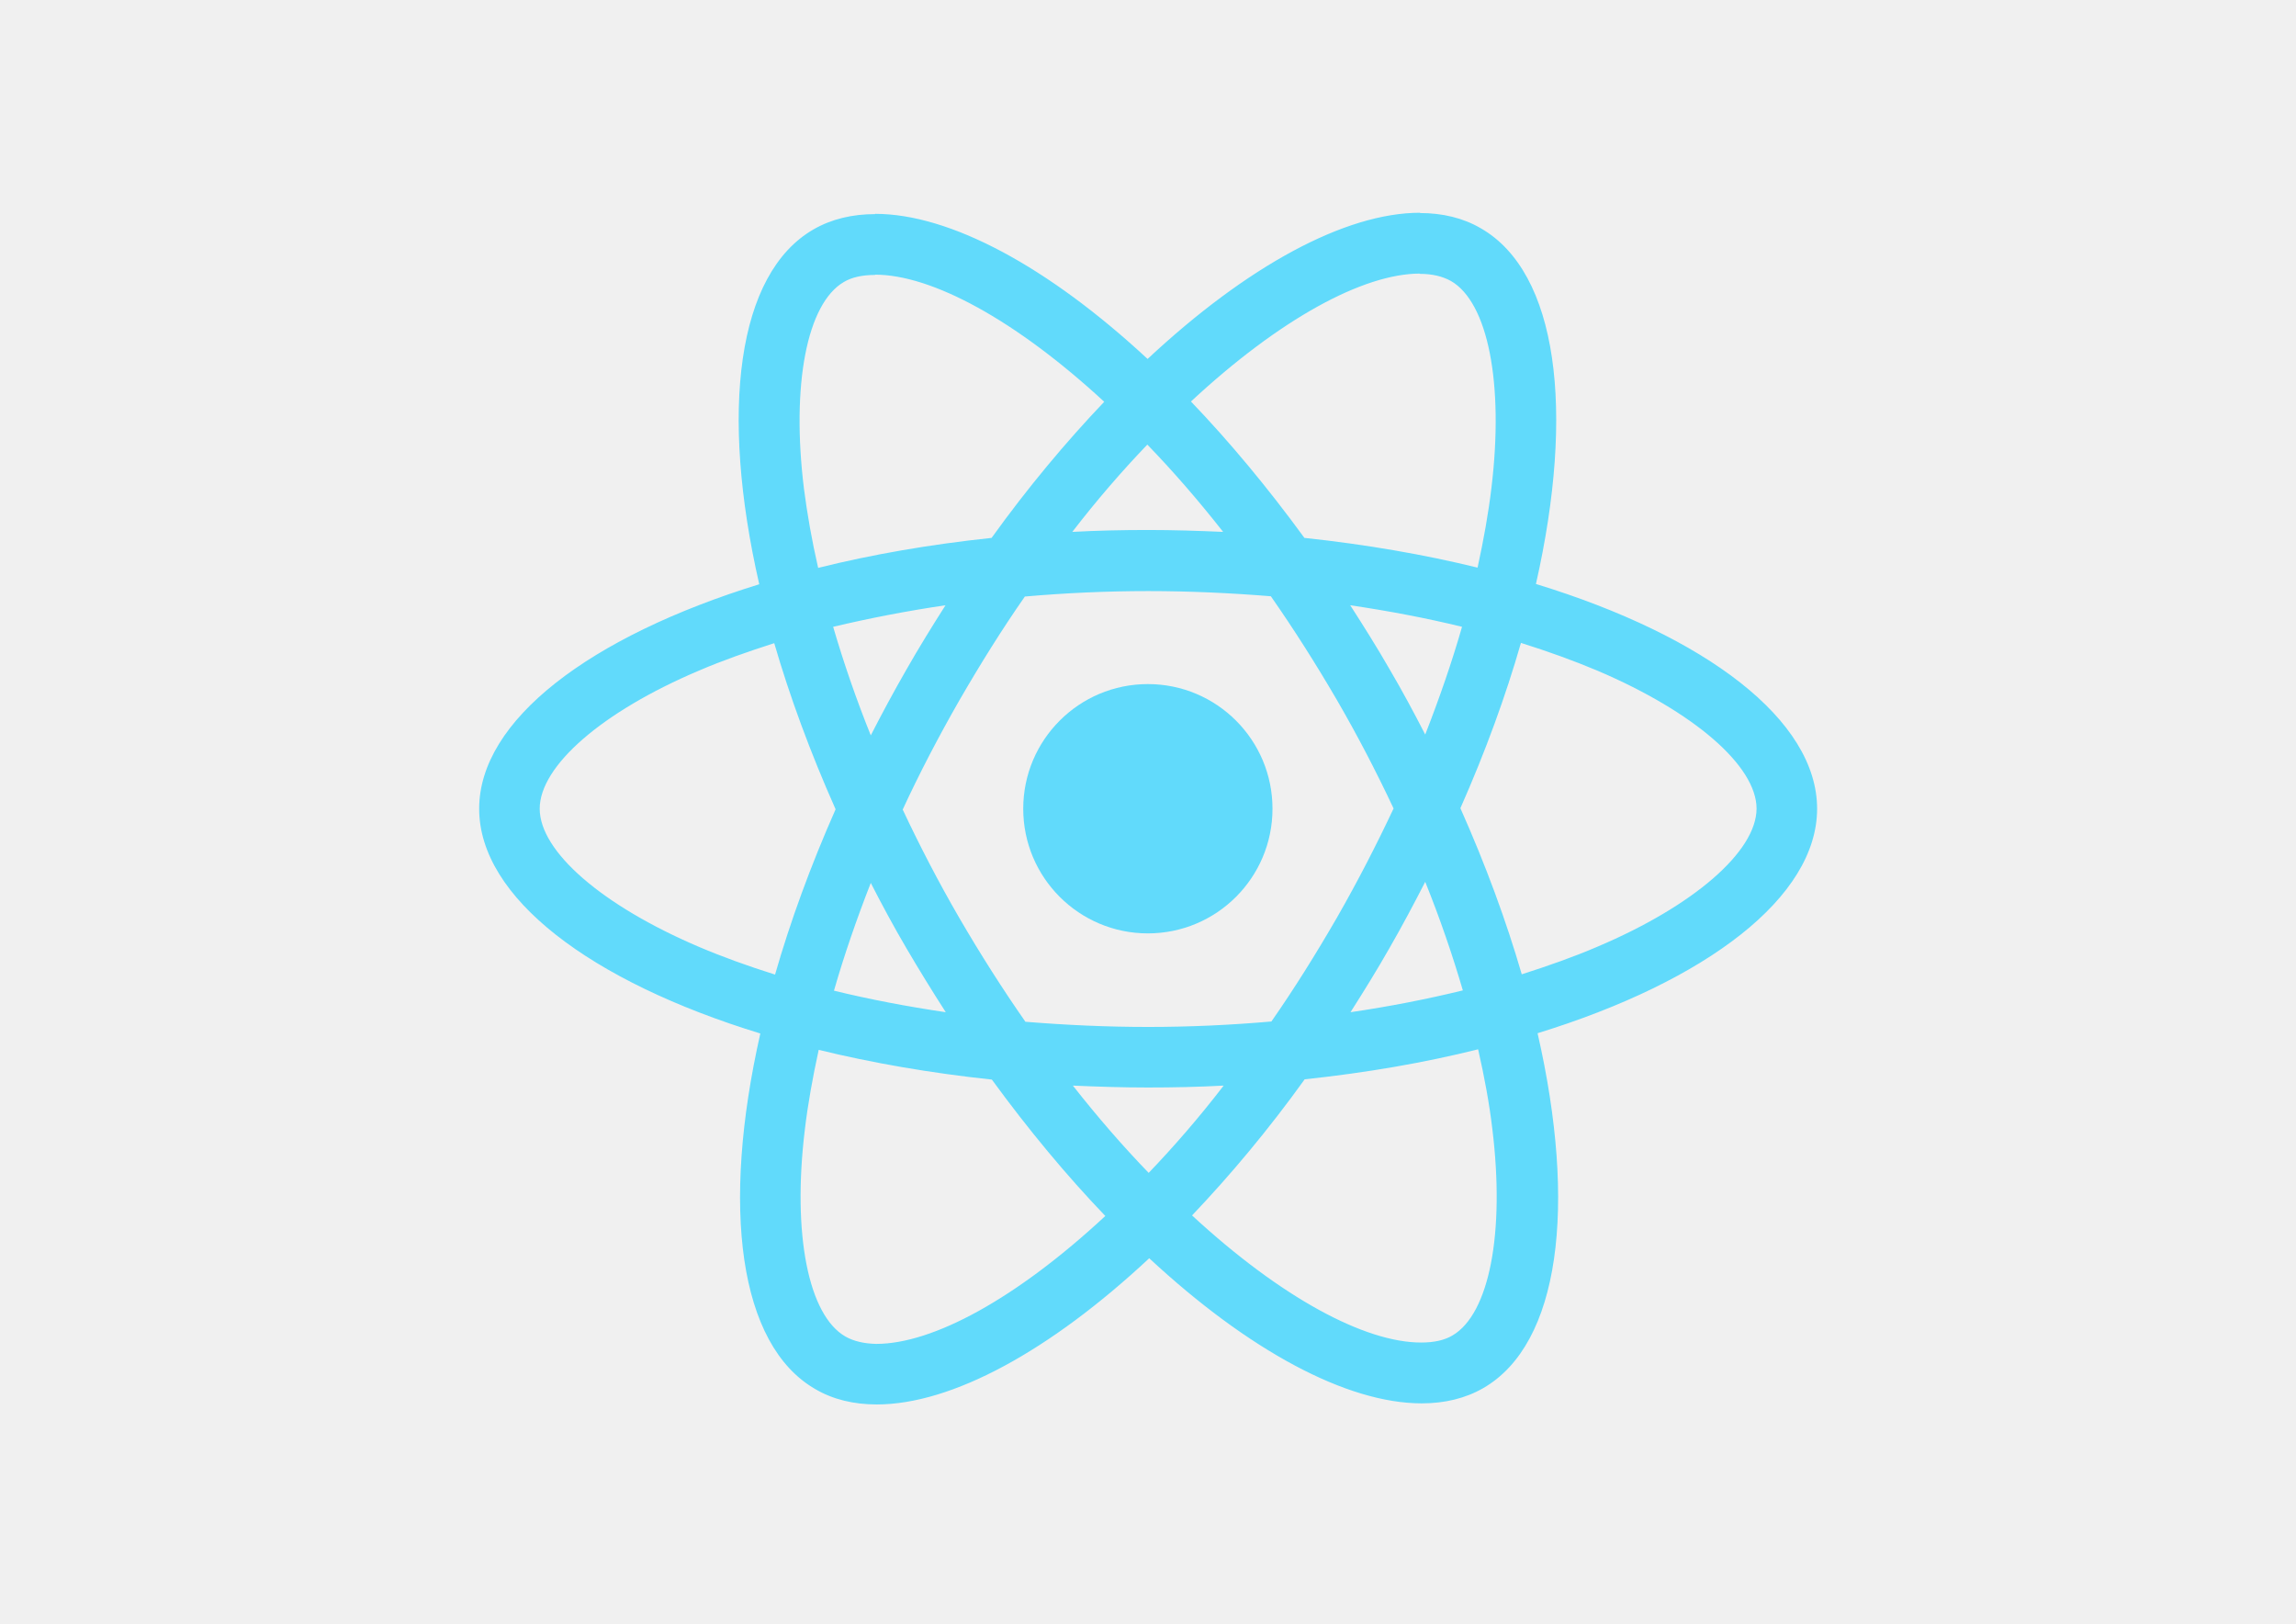
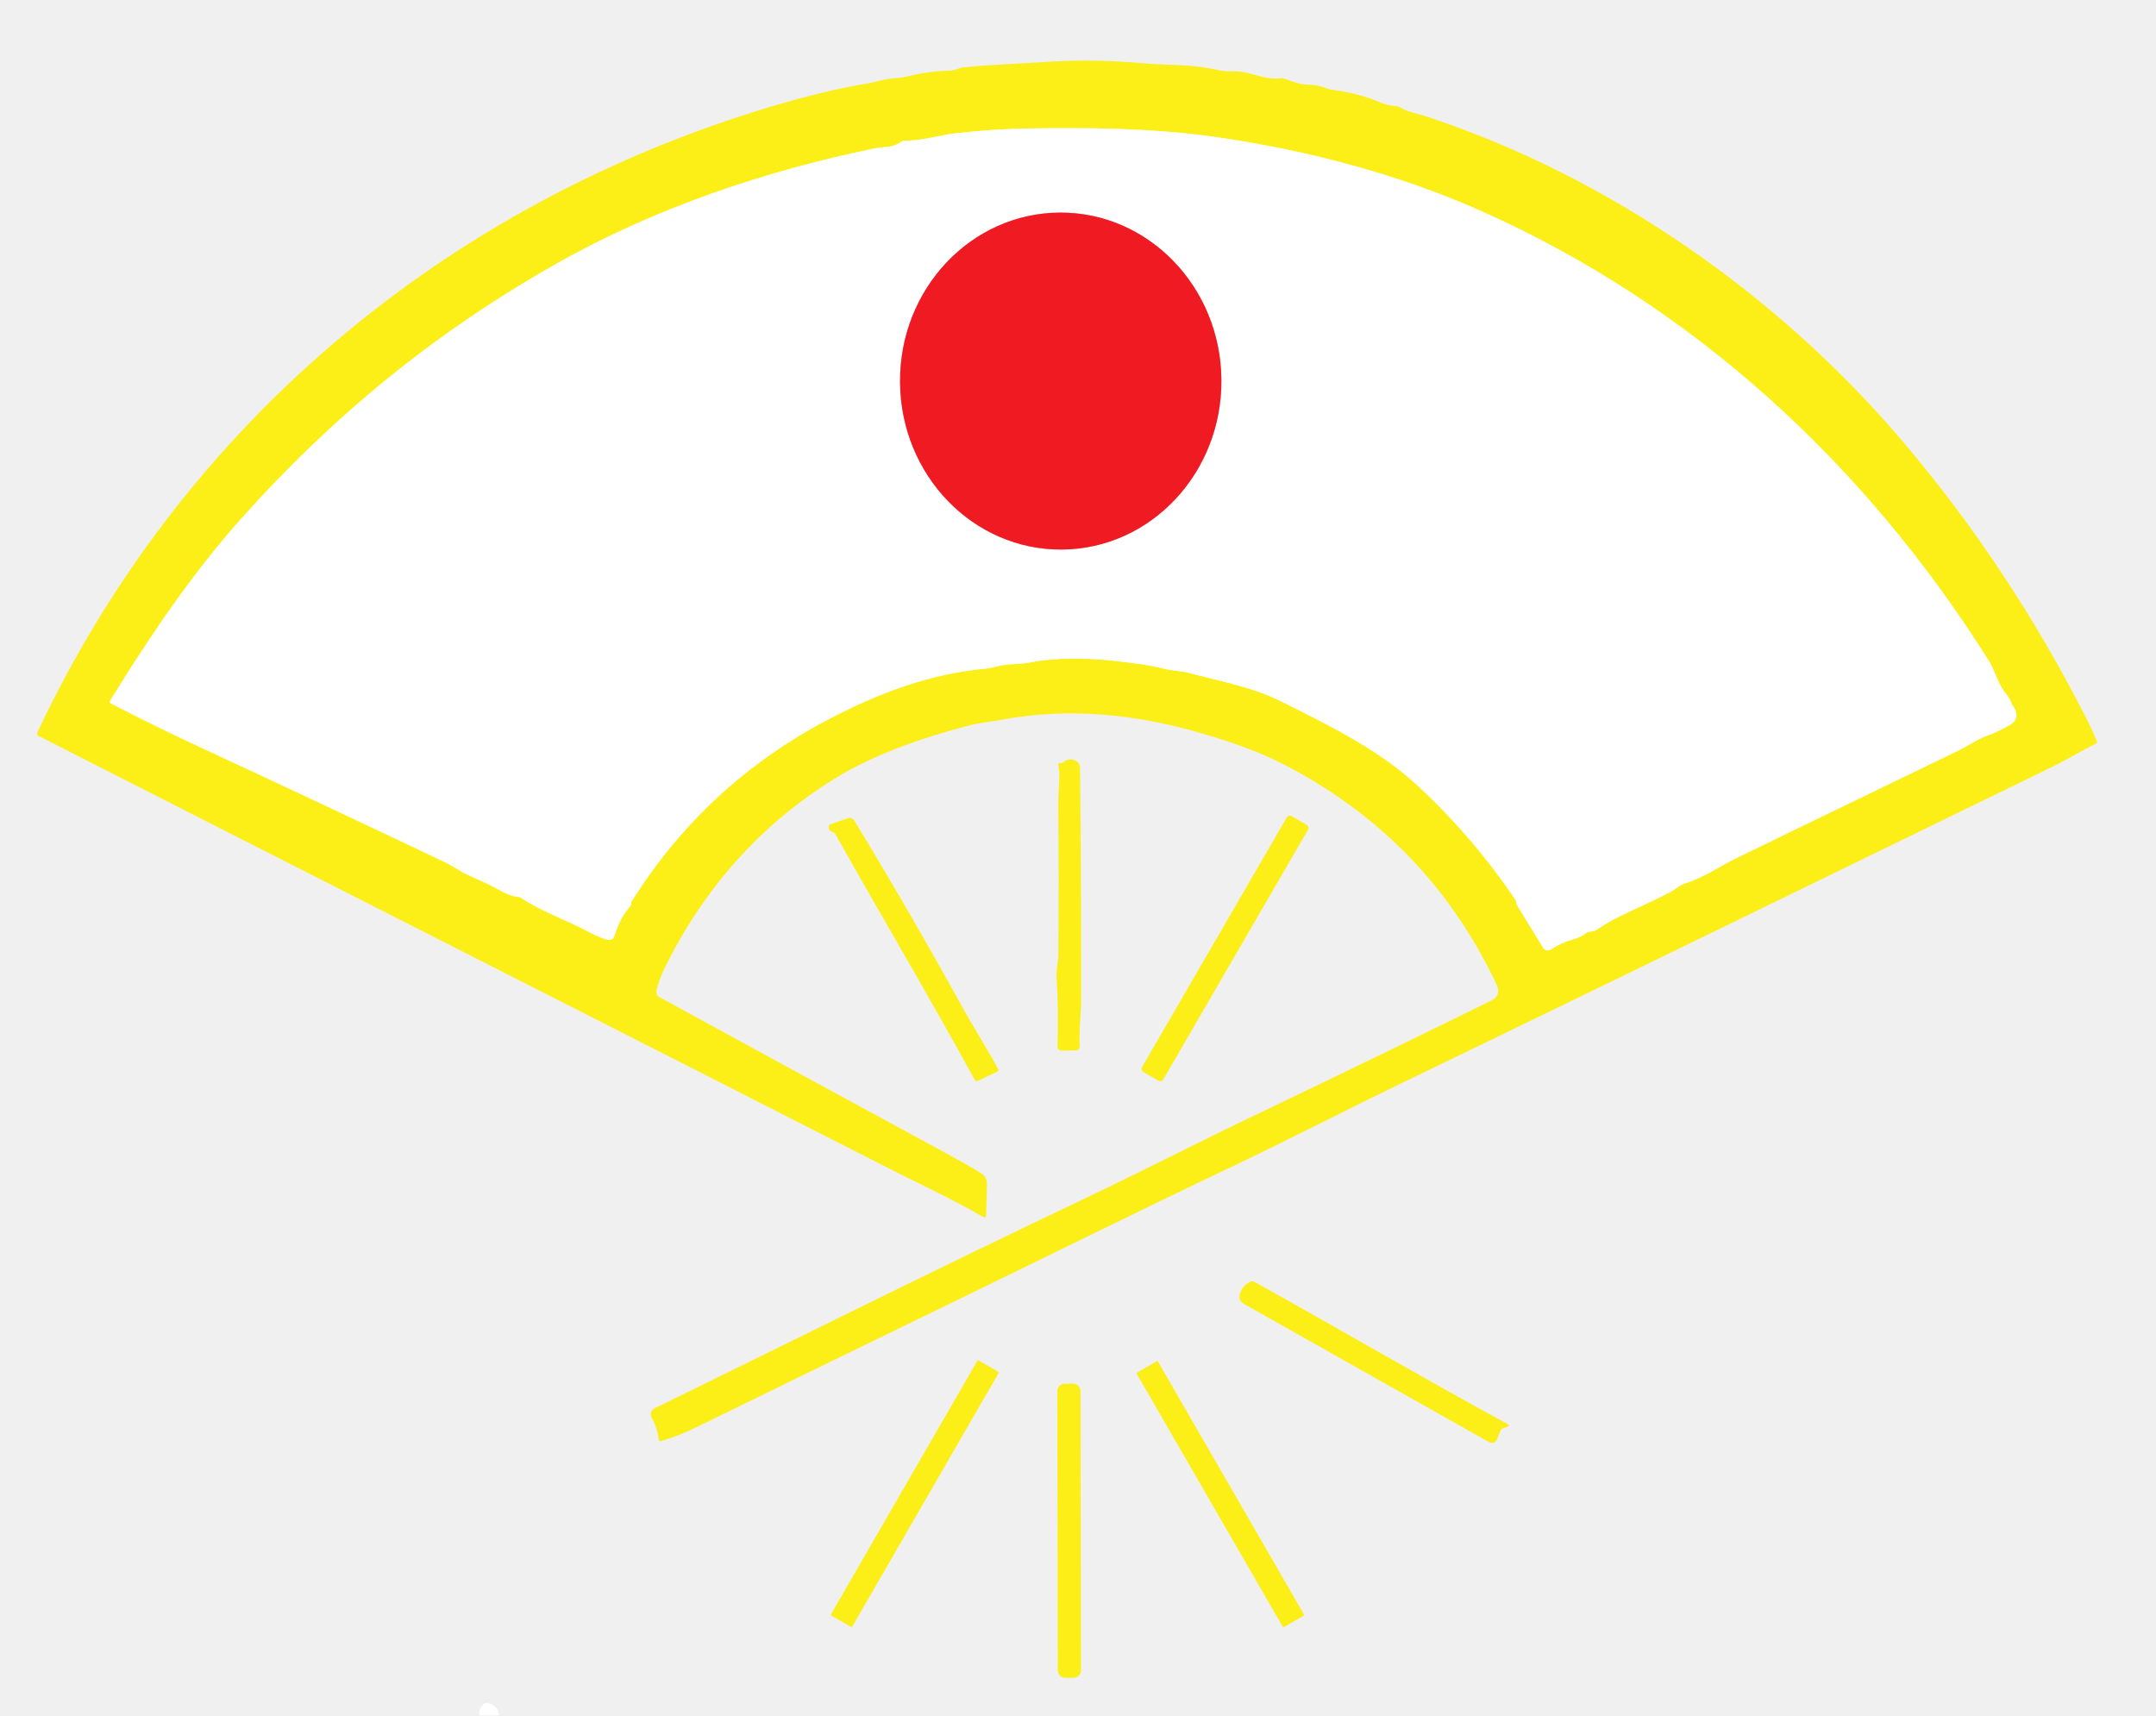
- <svg xmlns="http://www.w3.org/2000/svg" viewBox="0 0 841.9 595.3">
-   <g fill="#61DAFB">
-     <path d="M666.3 296.5c0-32.5-40.7-63.3-103.1-82.4 14.4-63.6 8-114.2-20.2-130.4-6.5-3.8-14.1-5.6-22.4-5.6v22.3c4.6 0 8.3.9 11.4 2.6 13.6 7.8 19.5 37.5 14.9 75.7-1.1 9.4-2.9 19.3-5.1 29.4-19.6-4.8-41-8.5-63.5-10.9-13.5-18.5-27.5-35.3-41.6-50 32.6-30.3 63.2-46.9 84-46.9V78c-27.5 0-63.5 19.6-99.9 53.6-36.4-33.8-72.4-53.2-99.9-53.2v22.3c20.7 0 51.4 16.5 84 46.6-14 14.7-28 31.4-41.3 49.9-22.6 2.4-44 6.1-63.6 11-2.3-10-4-19.7-5.2-29-4.7-38.2 1.1-67.9 14.6-75.8 3-1.8 6.9-2.6 11.5-2.6V78.5c-8.4 0-16 1.8-22.6 5.6-28.1 16.2-34.4 66.7-19.9 130.1-62.2 19.2-102.7 49.9-102.7 82.3 0 32.5 40.7 63.3 103.1 82.4-14.4 63.6-8 114.2 20.2 130.4 6.5 3.8 14.1 5.6 22.5 5.6 27.5 0 63.5-19.6 99.9-53.6 36.4 33.8 72.4 53.2 99.9 53.2 8.4 0 16-1.8 22.6-5.6 28.1-16.2 34.4-66.7 19.9-130.1 62-19.1 102.5-49.9 102.5-82.3zm-130.2-66.7c-3.7 12.9-8.3 26.2-13.5 39.5-4.1-8-8.4-16-13.1-24-4.6-8-9.5-15.8-14.4-23.4 14.2 2.1 27.9 4.7 41 7.9zm-45.8 106.5c-7.8 13.5-15.8 26.3-24.1 38.2-14.9 1.3-30 2-45.2 2-15.1 0-30.2-.7-45-1.9-8.3-11.9-16.4-24.6-24.2-38-7.6-13.1-14.5-26.4-20.8-39.8 6.2-13.4 13.2-26.8 20.7-39.9 7.8-13.5 15.8-26.3 24.1-38.2 14.9-1.3 30-2 45.2-2 15.1 0 30.2.7 45 1.9 8.3 11.9 16.4 24.6 24.2 38 7.6 13.1 14.5 26.4 20.8 39.8-6.3 13.4-13.2 26.8-20.7 39.9zm32.3-13c5.4 13.4 10 26.8 13.8 39.8-13.1 3.2-26.9 5.9-41.2 8 4.9-7.7 9.8-15.6 14.4-23.7 4.6-8 8.9-16.1 13-24.1zM421.2 430c-9.3-9.6-18.6-20.3-27.8-32 9 .4 18.2.7 27.5.7 9.4 0 18.7-.2 27.8-.7-9 11.7-18.3 22.4-27.5 32zm-74.4-58.9c-14.2-2.1-27.9-4.7-41-7.9 3.7-12.9 8.3-26.2 13.5-39.5 4.1 8 8.4 16 13.1 24 4.7 8 9.5 15.8 14.4 23.4zM420.7 163c9.3 9.6 18.6 20.3 27.8 32-9-.4-18.2-.7-27.5-.7-9.4 0-18.7.2-27.8.7 9-11.7 18.3-22.4 27.5-32zm-74 58.9c-4.9 7.7-9.8 15.6-14.4 23.7-4.6 8-8.9 16-13 24-5.4-13.4-10-26.8-13.8-39.8 13.1-3.1 26.9-5.8 41.2-7.9zm-90.5 125.2c-35.4-15.1-58.3-34.9-58.3-50.6 0-15.7 22.9-35.6 58.3-50.6 8.6-3.7 18-7 27.7-10.1 5.7 19.6 13.2 40 22.5 60.9-9.2 20.8-16.6 41.1-22.2 60.6-9.9-3.1-19.3-6.5-28-10.2zM310 490c-13.6-7.8-19.5-37.5-14.9-75.7 1.1-9.4 2.9-19.3 5.1-29.4 19.6 4.8 41 8.5 63.5 10.9 13.5 18.5 27.5 35.3 41.6 50-32.6 30.3-63.2 46.9-84 46.9-4.5-.1-8.3-1-11.3-2.7zm237.2-76.2c4.7 38.2-1.1 67.9-14.6 75.8-3 1.8-6.9 2.6-11.5 2.6-20.7 0-51.4-16.5-84-46.6 14-14.7 28-31.4 41.3-49.9 22.6-2.4 44-6.1 63.6-11 2.3 10.1 4.1 19.8 5.2 29.1zm38.5-66.7c-8.6 3.7-18 7-27.7 10.1-5.7-19.6-13.2-40-22.5-60.9 9.2-20.8 16.6-41.1 22.2-60.6 9.9 3.1 19.3 6.5 28.1 10.2 35.4 15.1 58.3 34.9 58.3 50.6-.1 15.7-23 35.6-58.4 50.6zM320.8 78.4z" />
-     <circle cx="420.9" cy="296.5" r="45.7" />
-     <path d="M520.5 78.1z" />
+ <svg xmlns="http://www.w3.org/2000/svg" version="1.1" viewBox="0 0 690 549">
+   <g stroke-width="2.00" fill="none" stroke-linecap="butt">
+     <path stroke="#fef78c" vector-effect="non-scaling-stroke" d="   M 636.59 211.66   C 597.00 148.60 541.77 97.56 473.38 67.26   C 446.70 55.44 417.25 47.86 388.42 43.76   C 369.10 41.02 348.41 40.82 329.25 41.10   Q 317.91 41.27 305.51 42.70   C 301.15 43.20 294.99 45.09 289.33 45.05   A 1.49 1.48 25.8 0 0 288.42 45.36   C 285.75 47.43 282.88 46.90 280.40 47.40   C 244.91 54.65 209.56 66.59 177.96 84.47   C 139.55 106.21 106.64 133.01 77.27 165.92   C 61.46 183.63 47.69 204.06 35.25 224.25   A 0.64 0.64 0.0 0 0 35.49 225.15   Q 50.21 232.75 65.16 239.68   Q 103.99 257.68 142.62 276.07   Q 144.05 276.75 146.65 278.37   C 149.88 280.39 154.56 282.09 157.05 283.40   C 159.45 284.66 163.03 286.91 165.69 287.01   A 1.80 1.77 62.6 0 1 166.61 287.31   C 173.12 291.66 181.26 294.48 188.25 298.18   Q 191.63 299.97 194.01 300.69   Q 196.18 301.34 196.80 299.16   Q 198.30 293.90 201.92 289.74   A 0.32 0.30 -27.1 0 0 202.00 289.51   L 201.98 289.20   A 1.20 1.16 61.0 0 1 202.17 288.49   Q 225.74 250.96 265.02 230.30   C 281.03 221.88 298.04 215.49 315.72 213.99   Q 316.67 213.91 319.30 213.23   C 322.62 212.37 326.24 212.68 329.87 211.99   C 339.27 210.18 350.27 210.67 359.71 211.88   C 363.75 212.41 368.16 212.86 372.09 213.94   C 374.89 214.71 378.06 214.72 380.48 215.38   C 388.82 217.64 400.38 219.73 409.58 224.29   C 426.74 232.80 441.68 240.30 453.74 251.50   Q 471.52 268.01 485.06 288.10   C 485.25 288.39 485.25 288.54 485.26 288.86   A 1.88 1.86 29.1 0 0 485.53 289.79   L 493.85 303.36   A 1.76 1.75 57.9 0 0 496.30 303.93   Q 498.42 302.57 500.69 301.61   C 502.73 300.74 505.37 300.46 507.67 298.60   A 1.65 1.63 22.3 0 1 508.54 298.24   Q 510.33 298.08 510.92 297.66   C 517.96 292.75 526.19 290.02 534.82 285.37   C 536.12 284.67 537.63 283.25 539.40 282.70   C 545.31 280.87 551.01 276.97 554.83 275.09   Q 566.87 269.18 626.65 240.29   C 629.63 238.84 633.85 235.98 637.02 235.07   Q 638.21 234.72 642.68 232.39   Q 647.13 230.06 644.09 225.75   Q 643.80 225.34 643.65 224.86   Q 643.24 223.57 641.98 222.07   C 639.53 219.15 638.44 214.62 636.59 211.66" />
+     <path stroke="#f78d91" vector-effect="non-scaling-stroke" d="   M 339.846 175.889   A 53.92 51.42 89.6 0 0 390.889 121.611   A 53.92 51.42 89.6 0 0 339.094 68.051   A 53.92 51.42 89.6 0 0 288.051 122.329   A 53.92 51.42 89.6 0 0 339.846 175.889" />
  </g>
+   <path fill="#fcef18" d="   M 11.97 234.37   C 58.12 136.27 142.51 65.42 246.49 34.20   Q 264.14 28.90 277.91 26.68   Q 278.31 26.61 282.99 25.50   C 285.33 24.94 287.75 25.14 289.96 24.57   Q 297.05 22.74 304.39 22.58   C 305.78 22.55 306.92 21.71 308.26 21.57   C 316.81 20.68 325.20 20.45 333.99 19.86   Q 350.03 18.79 366.03 20.26   C 373.15 20.91 381.47 20.48 389.31 22.33   Q 391.89 22.93 394.74 22.84   C 400.36 22.66 404.20 25.77 410.01 25.03   Q 410.51 24.96 410.98 25.15   Q 413.38 26.10 415.86 26.77   C 417.84 27.30 420.92 26.89 423.32 27.84   Q 425.16 28.57 426.30 28.72   Q 434.44 29.77 440.82 32.43   Q 444.27 33.88 447.04 34.01   Q 447.53 34.03 447.95 34.30   C 450.48 35.90 453.70 36.36 455.86 37.07   C 514.68 56.28 569.28 94.44 609.24 141.63   Q 642.79 181.25 667.07 228.68   Q 669.86 234.11 671.09 237.30   A 0.56 0.55 -24.3 0 1 670.82 237.99   C 666.23 240.24 661.51 243.15 657.29 245.20   C 586.85 279.46 516.46 313.93 445.95 347.96   C 434.13 353.67 411.11 365.42 393.46 373.80   C 365.85 386.91 338.48 400.49 310.99 413.85   Q 246.66 445.12 223.33 456.60   Q 217.01 459.71 211.37 461.28   A 0.46 0.45 79.9 0 1 210.80 460.88   Q 210.48 457.28 208.69 454.04   Q 207.44 451.76 209.77 450.62   C 255.11 428.42 300.29 405.90 345.81 384.25   C 364.34 375.44 382.57 366.08 401.07 357.21   Q 447.94 334.76 477.22 320.26   Q 480.59 318.59 478.95 315.12   Q 457.62 269.68 412.98 245.78   C 403.74 240.84 395.50 237.95 384.76 234.78   C 364.06 228.66 342.26 226.30 320.55 230.37   C 316.99 231.03 313.30 231.38 309.96 232.25   C 295.57 236.01 279.94 241.32 267.08 249.25   C 243.22 263.94 224.79 284.99 212.59 310.14   Q 210.93 313.56 210.08 317.03   A 1.90 1.90 0.0 0 0 211.01 319.14   Q 256.92 344.27 302.88 369.16   Q 308.94 372.44 313.86 375.44   Q 315.94 376.70 315.87 379.13   L 315.61 389.07   A 0.59 0.58 -74.0 0 1 314.73 389.56   C 305.30 384.04 292.88 378.26 285.80 374.65   C 194.71 328.20 103.47 281.96 12.39 235.58   A 0.93 0.91 26.3 0 1 11.97 234.37   Z   M 636.59 211.66   C 597.00 148.60 541.77 97.56 473.38 67.26   C 446.70 55.44 417.25 47.86 388.42 43.76   C 369.10 41.02 348.41 40.82 329.25 41.10   Q 317.91 41.27 305.51 42.70   C 301.15 43.20 294.99 45.09 289.33 45.05   A 1.49 1.48 25.8 0 0 288.42 45.36   C 285.75 47.43 282.88 46.90 280.40 47.40   C 244.91 54.65 209.56 66.59 177.96 84.47   C 139.55 106.21 106.64 133.01 77.27 165.92   C 61.46 183.63 47.69 204.06 35.25 224.25   A 0.64 0.64 0.0 0 0 35.49 225.15   Q 50.21 232.75 65.16 239.68   Q 103.99 257.68 142.62 276.07   Q 144.05 276.75 146.65 278.37   C 149.88 280.39 154.56 282.09 157.05 283.40   C 159.45 284.66 163.03 286.91 165.69 287.01   A 1.80 1.77 62.6 0 1 166.61 287.31   C 173.12 291.66 181.26 294.48 188.25 298.18   Q 191.63 299.97 194.01 300.69   Q 196.18 301.34 196.80 299.16   Q 198.30 293.90 201.92 289.74   A 0.32 0.30 -27.1 0 0 202.00 289.51   L 201.98 289.20   A 1.20 1.16 61.0 0 1 202.17 288.49   Q 225.74 250.96 265.02 230.30   C 281.03 221.88 298.04 215.49 315.72 213.99   Q 316.67 213.91 319.30 213.23   C 322.62 212.37 326.24 212.68 329.87 211.99   C 339.27 210.18 350.27 210.67 359.71 211.88   C 363.75 212.41 368.16 212.86 372.09 213.94   C 374.89 214.71 378.06 214.72 380.48 215.38   C 388.82 217.64 400.38 219.73 409.58 224.29   C 426.74 232.80 441.68 240.30 453.74 251.50   Q 471.52 268.01 485.06 288.10   C 485.25 288.39 485.25 288.54 485.26 288.86   A 1.88 1.86 29.1 0 0 485.53 289.79   L 493.85 303.36   A 1.76 1.75 57.9 0 0 496.30 303.93   Q 498.42 302.57 500.69 301.61   C 502.73 300.74 505.37 300.46 507.67 298.60   A 1.65 1.63 22.3 0 1 508.54 298.24   Q 510.33 298.08 510.92 297.66   C 517.96 292.75 526.19 290.02 534.82 285.37   C 536.12 284.67 537.63 283.25 539.40 282.70   C 545.31 280.87 551.01 276.97 554.83 275.09   Q 566.87 269.18 626.65 240.29   C 629.63 238.84 633.85 235.98 637.02 235.07   Q 638.21 234.72 642.68 232.39   Q 647.13 230.06 644.09 225.75   Q 643.80 225.34 643.65 224.86   Q 643.24 223.57 641.98 222.07   C 639.53 219.15 638.44 214.62 636.59 211.66   Z" />
+   <path fill="#ffffff" d="   M 473.38 67.26   C 541.77 97.56 597.00 148.60 636.59 211.66   C 638.44 214.62 639.53 219.15 641.98 222.07   Q 643.24 223.57 643.65 224.86   Q 643.80 225.34 644.09 225.75   Q 647.13 230.06 642.68 232.39   Q 638.21 234.72 637.02 235.07   C 633.85 235.98 629.63 238.84 626.65 240.29   Q 566.87 269.18 554.83 275.09   C 551.01 276.97 545.31 280.87 539.40 282.70   C 537.63 283.25 536.12 284.67 534.82 285.37   C 526.19 290.02 517.96 292.75 510.92 297.66   Q 510.33 298.08 508.54 298.24   A 1.65 1.63 22.3 0 0 507.67 298.60   C 505.37 300.46 502.73 300.74 500.69 301.61   Q 498.42 302.57 496.30 303.93   A 1.76 1.75 57.9 0 1 493.85 303.36   L 485.53 289.79   A 1.88 1.86 29.1 0 1 485.26 288.86   C 485.25 288.54 485.25 288.39 485.06 288.10   Q 471.52 268.01 453.74 251.50   C 441.68 240.30 426.74 232.80 409.58 224.29   C 400.38 219.73 388.82 217.64 380.48 215.38   C 378.06 214.72 374.89 214.71 372.09 213.94   C 368.16 212.86 363.75 212.41 359.71 211.88   C 350.27 210.67 339.27 210.18 329.87 211.99   C 326.24 212.68 322.62 212.37 319.30 213.23   Q 316.67 213.91 315.72 213.99   C 298.04 215.49 281.03 221.88 265.02 230.30   Q 225.74 250.96 202.17 288.49   A 1.20 1.16 61.0 0 0 201.98 289.20   L 202.00 289.51   A 0.32 0.30 -27.1 0 1 201.92 289.74   Q 198.30 293.90 196.80 299.16   Q 196.18 301.34 194.01 300.69   Q 191.63 299.97 188.25 298.18   C 181.26 294.48 173.12 291.66 166.61 287.31   A 1.80 1.77 62.6 0 0 165.69 287.01   C 163.03 286.91 159.45 284.66 157.05 283.40   C 154.56 282.09 149.88 280.39 146.65 278.37   Q 144.05 276.75 142.62 276.07   Q 103.99 257.68 65.16 239.68   Q 50.21 232.75 35.49 225.15   A 0.64 0.64 0.0 0 1 35.25 224.25   C 47.69 204.06 61.46 183.63 77.27 165.92   C 106.64 133.01 139.55 106.21 177.96 84.47   C 209.56 66.59 244.91 54.65 280.40 47.40   C 282.88 46.90 285.75 47.43 288.42 45.36   A 1.49 1.48 25.8 0 1 289.33 45.05   C 294.99 45.09 301.15 43.20 305.51 42.70   Q 317.91 41.27 329.25 41.10   C 348.41 40.82 369.10 41.02 388.42 43.76   C 417.25 47.86 446.70 55.44 473.38 67.26   Z   M 339.846 175.889   A 53.92 51.42 89.6 0 0 390.889 121.611   A 53.92 51.42 89.6 0 0 339.094 68.051   A 53.92 51.42 89.6 0 0 288.051 122.329   A 53.92 51.42 89.6 0 0 339.846 175.889   Z" />
+   <ellipse fill="#ef1a22" cx="0.00" cy="0.00" transform="translate(339.47,121.97) rotate(89.6)" rx="53.92" ry="51.42" />
+   <path fill="#fcef18" d="   M 338.68 256.50   C 338.66 253.82 339.48 246.92 338.62 244.87   A 0.46 0.45 -10.2 0 1 339.06 244.24   L 339.56 244.26   A 1.05 1.01 -64.0 0 0 340.30 243.99   Q 341.94 242.53 343.96 243.34   Q 345.63 244.00 345.65 245.80   Q 346.06 282.95 346.01 320.06   C 346.00 324.35 345.24 329.90 345.54 334.83   A 1.31 1.31 0.0 0 1 344.24 336.22   L 339.75 336.27   A 1.31 1.30 -89.4 0 1 338.44 334.92   Q 338.83 323.50 338.12 312.68   C 337.97 310.31 338.70 308.01 338.72 306.00   Q 338.91 281.25 338.68 256.50   Z" />
+   <rect fill="#fcef18" x="-3.93" y="-47.32" transform="translate(392.05,303.57) rotate(30.1)" width="7.86" height="94.64" rx="1.14" />
+   <path fill="#fcef18" d="   M 266.42 266.30   Q 265.15 265.87 265.24 264.53   A 0.79 0.78 82.3 0 1 265.77 263.83   L 271.25 261.92   A 1.88 1.87 64.7 0 1 273.47 262.72   Q 291.80 292.98 307.65 321.75   C 311.17 328.14 315.74 335.33 319.52 342.29   A 0.47 0.47 0.0 0 1 319.31 342.93   L 312.97 345.96   A 0.77 0.77 0.0 0 1 311.96 345.64   C 297.54 319.25 282.19 293.41 267.45 267.15   A 1.83 1.81 84.2 0 0 266.42 266.30   Z" />
+   <path fill="#fcef18" d="   M 398.13 417.36   Q 396.14 416.23 396.83 414.05   Q 397.74 411.19 400.40 410.18   A 1.19 1.17 -40.6 0 1 401.40 410.25   C 428.56 425.33 455.32 441.04 482.63 455.87   Q 483.34 456.26 482.59 456.56   L 480.85 457.25   A 1.10 1.09 -89.2 0 0 480.23 457.86   L 479.19 460.44   Q 478.32 462.58 476.31 461.45   L 398.13 417.36   Z" />
+   <rect fill="#fcef18" x="-3.92" y="-47.03" transform="translate(390.56,478.23) rotate(-30.0)" width="7.84" height="94.06" rx="0.26" />
+   <rect fill="#fcef18" x="-3.93" y="-47.14" transform="translate(292.77,478.08) rotate(30.0)" width="7.86" height="94.28" rx="0.26" />
+   <rect fill="#fcef18" x="-3.71" y="-47.07" transform="translate(342.17,489.93) rotate(-0.1)" width="7.42" height="94.14" rx="2.36" />
+   <path fill="#ffffff" d="   M 159.69 549.00   L 153.42 549.00   Q 153.07 546.83 154.86 545.36   A 1.25 1.21 27.0 0 1 155.74 545.09   Q 159.14 545.38 159.69 549.00   Z" />
</svg>
